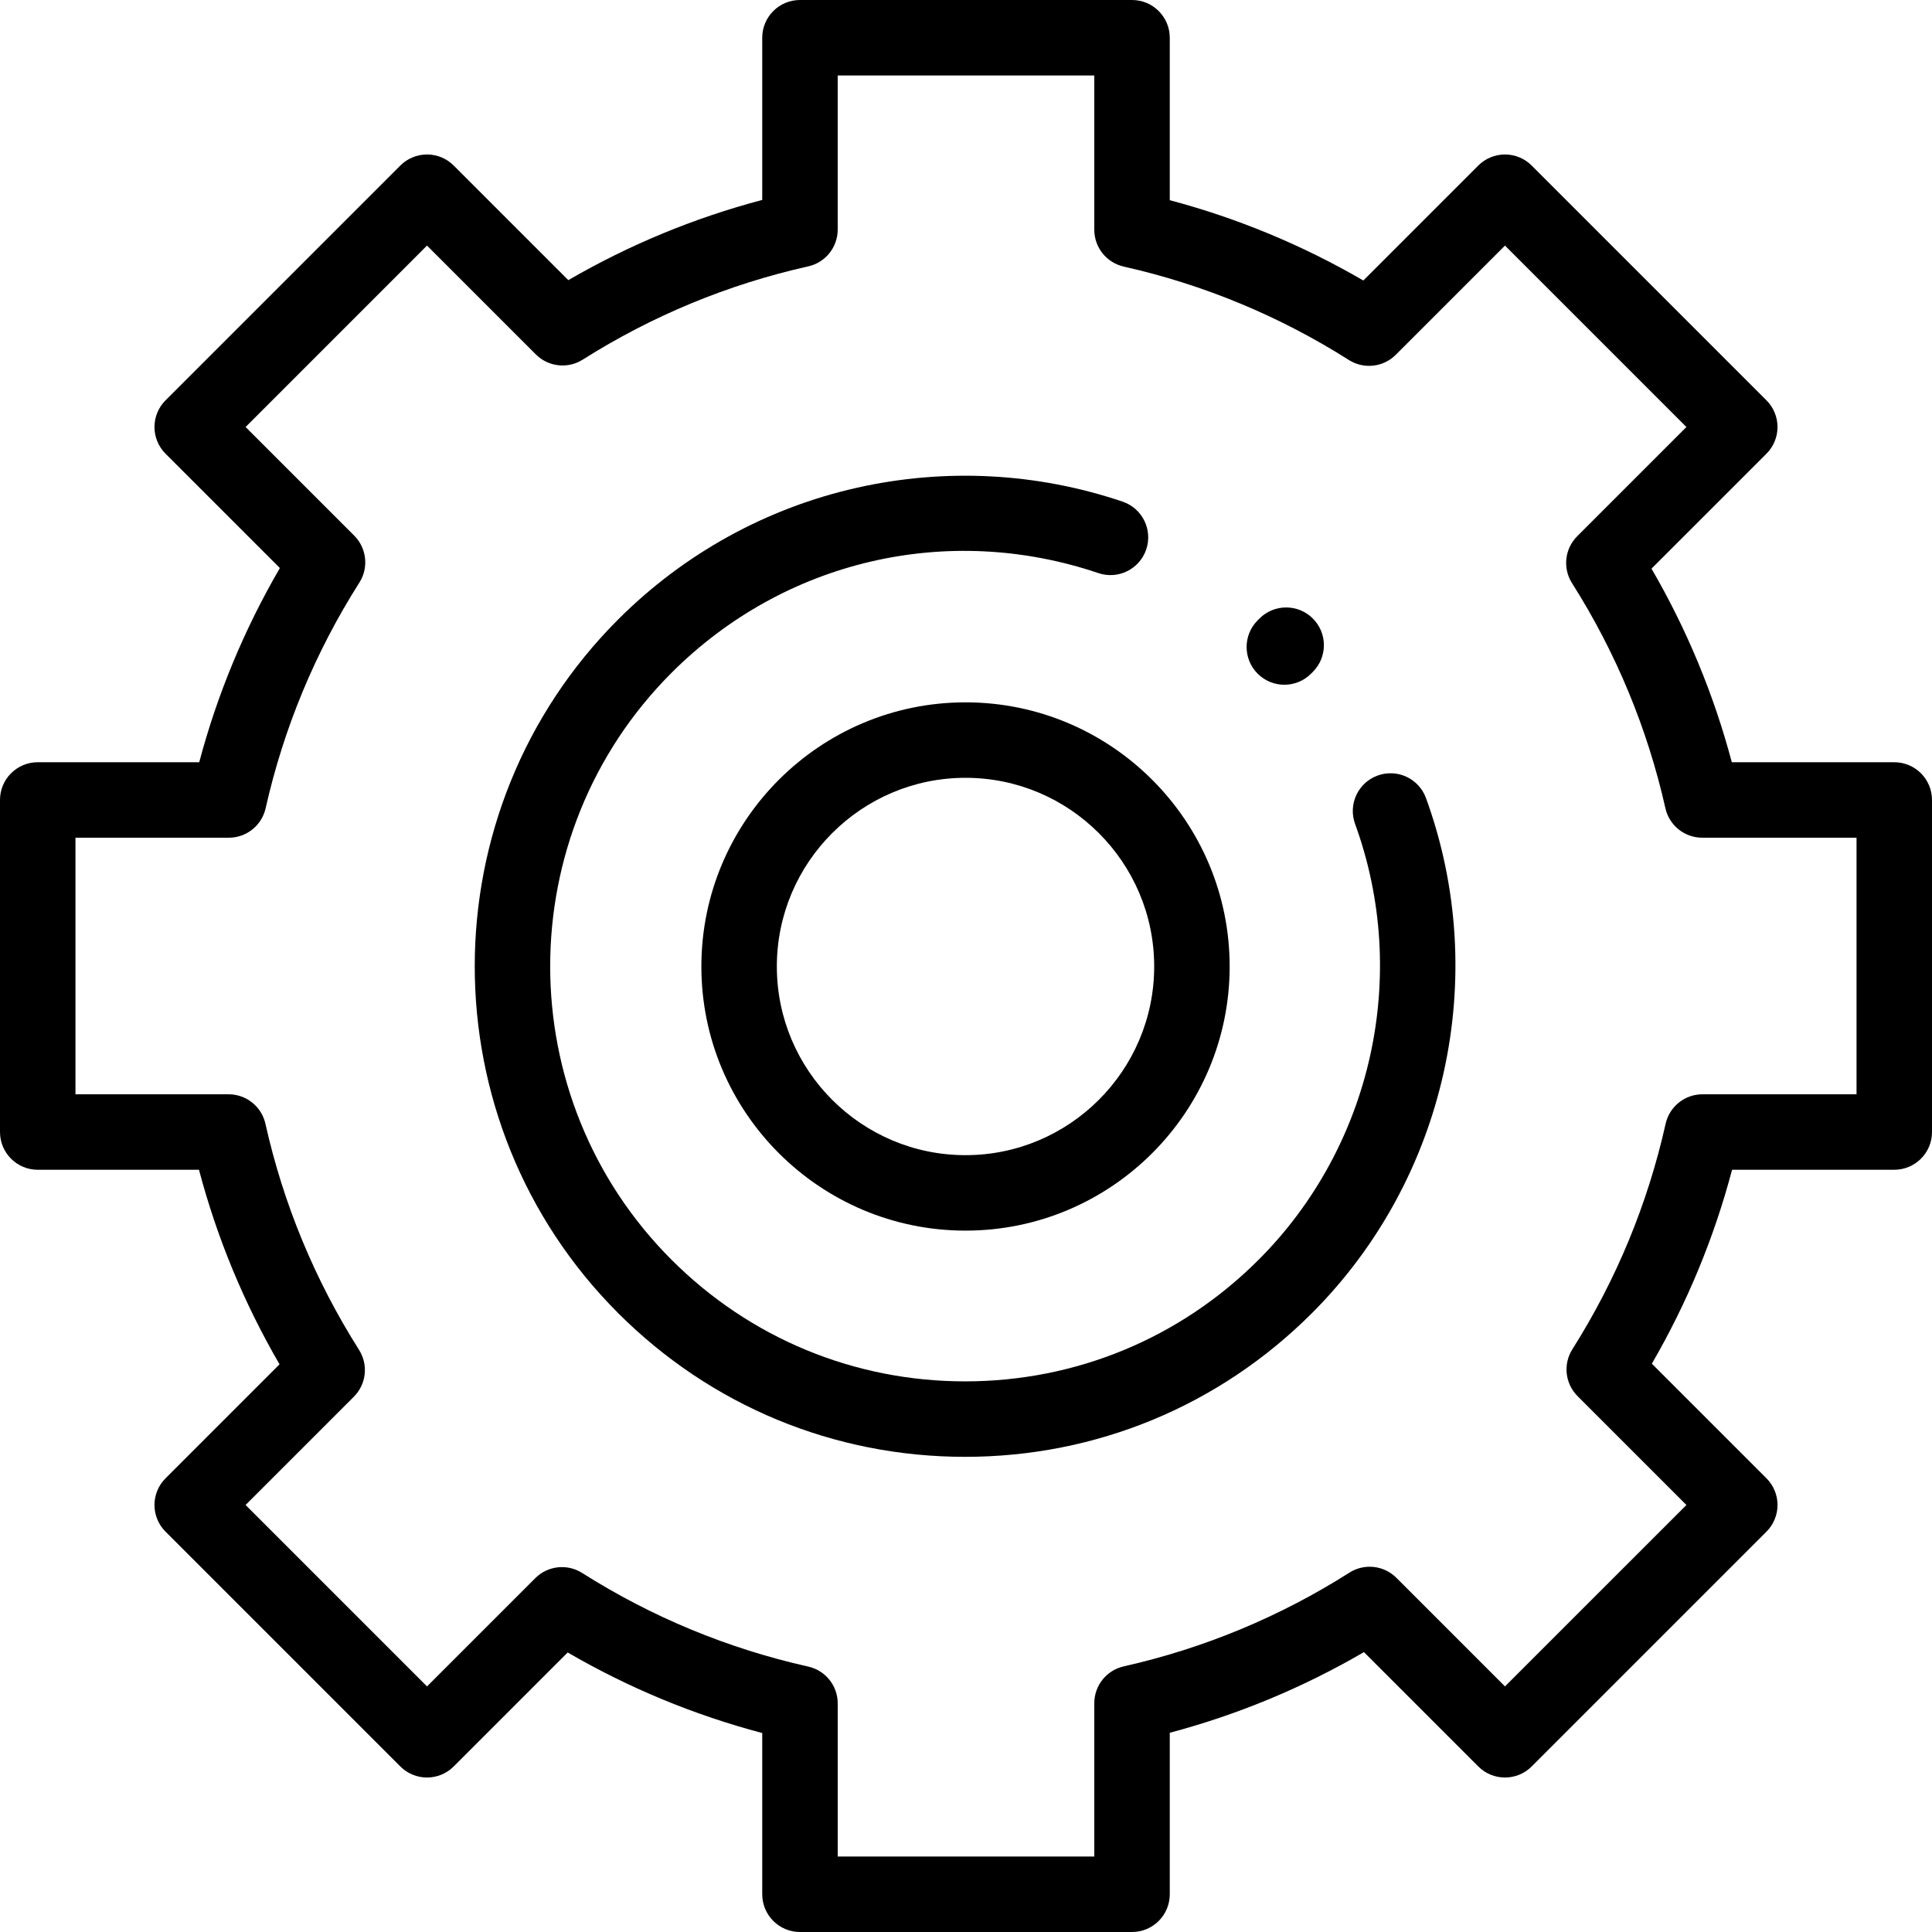
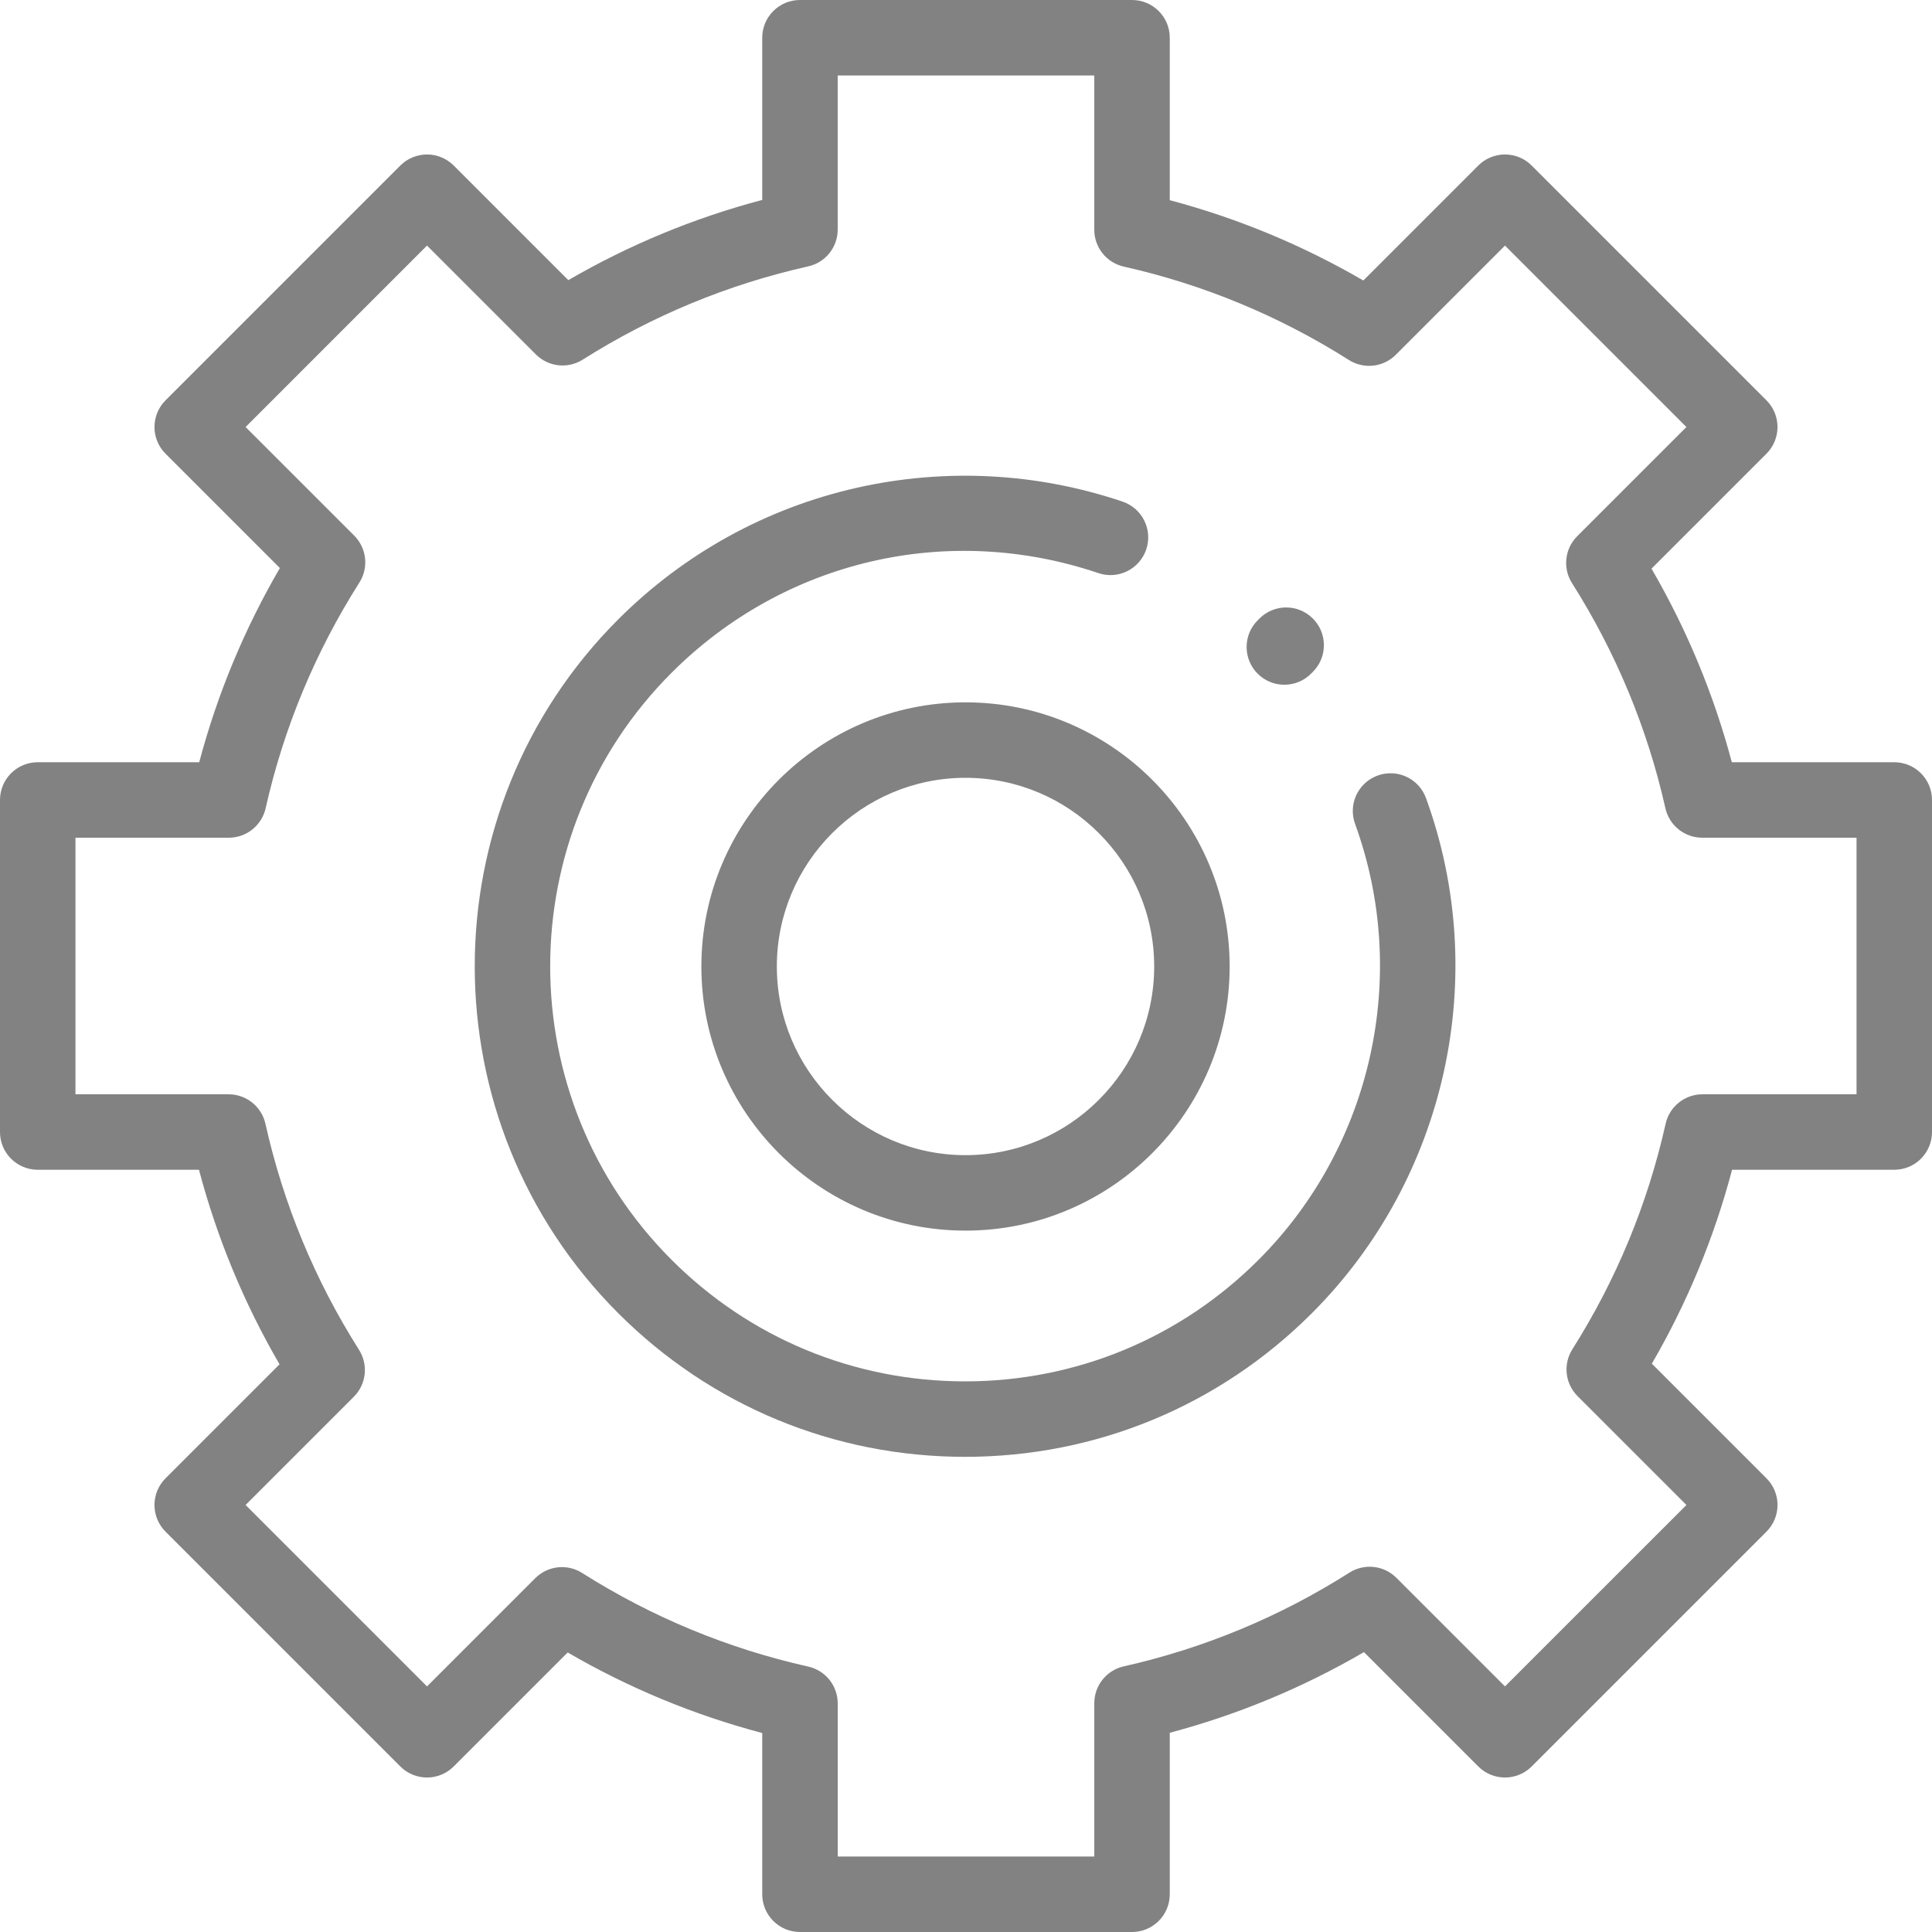
<svg xmlns="http://www.w3.org/2000/svg" height="512pt" version="1.1" viewBox="0 0 512 512" width="512pt">
  <g id="surface1">
-     <path d="M 255.754 386.078 C 221.027 386.078 188.383 372.555 163.828 348 C 113.141 297.312 113.141 214.84 163.828 164.152 C 181.297 146.684 203.219 134.609 227.219 129.23 C 250.566 124.004 274.867 125.281 297.492 132.934 C 302.723 134.703 305.531 140.379 303.762 145.609 C 301.992 150.84 296.316 153.648 291.086 151.879 C 251.121 138.363 207.777 148.488 177.969 178.297 C 135.082 221.188 135.082 290.973 177.969 333.859 C 198.746 354.637 226.371 366.078 255.754 366.078 C 285.133 366.078 312.758 354.637 333.535 333.859 C 363.66 303.734 373.699 258.395 359.109 218.344 C 357.219 213.156 359.895 207.414 365.082 205.527 C 370.273 203.637 376.012 206.309 377.902 211.5 C 395.141 258.82 383.277 312.402 347.676 348 C 323.121 372.555 290.477 386.078 255.754 386.078 Z M 255.754 386.078 " style=" stroke:none;fill-rule:nonzero;fill:rgb(0%,0%,0%);fill-opacity:1;" />
-     <path d="M 300 512 L 212 512 C 206.477 512 202 507.523 202 502 L 202 459.27 C 183.922 454.492 166.641 447.336 150.445 437.922 L 120.234 468.133 C 118.359 470.008 115.816 471.062 113.164 471.062 C 110.512 471.062 107.969 470.008 106.094 468.133 L 43.867 405.906 C 41.992 404.031 40.938 401.488 40.938 398.836 C 40.938 396.184 41.992 393.641 43.867 391.766 L 74.078 361.555 C 64.664 345.359 57.508 328.078 52.73 310 L 10 310 C 4.477 310 0 305.523 0 300 L 0 212 C 0 206.477 4.477 202 10 202 L 52.797 202 C 57.59 183.953 64.758 166.703 74.172 150.539 L 43.867 120.234 C 41.992 118.359 40.938 115.816 40.938 113.164 C 40.938 110.512 41.992 107.969 43.867 106.094 L 106.094 43.867 C 107.969 41.992 110.512 40.938 113.164 40.938 C 115.816 40.938 118.359 41.992 120.234 43.867 L 150.609 74.242 C 166.758 64.871 183.984 57.746 202 52.984 L 202 10 C 202 4.477 206.477 0 212 0 L 300 0 C 305.523 0 310 4.477 310 10 L 310 53.051 C 327.98 57.828 345.18 64.965 361.297 74.336 L 391.762 43.867 C 393.637 41.992 396.184 40.938 398.836 40.938 C 401.484 40.938 404.031 41.992 405.906 43.867 L 468.133 106.094 C 470.008 107.969 471.059 110.512 471.059 113.164 C 471.059 115.816 470.008 118.359 468.133 120.234 L 437.664 150.699 C 447.035 166.82 454.172 184.016 458.949 202 L 502 202 C 507.523 202 512 206.477 512 212 L 512 300 C 512 305.523 507.523 310 502 310 L 459.016 310 C 454.254 328.016 447.129 345.242 437.758 361.391 L 468.133 391.766 C 470.008 393.641 471.062 396.184 471.062 398.836 C 471.062 401.488 470.008 404.031 468.133 405.906 L 405.906 468.133 C 402.004 472.035 395.672 472.035 391.766 468.133 L 361.461 437.828 C 345.297 447.242 328.043 454.41 310 459.203 L 310 502 C 310 507.523 305.523 512 300 512 Z M 222 492 L 290 492 L 290 451.363 C 290 446.684 293.242 442.633 297.805 441.605 C 319.055 436.824 339.18 428.465 357.617 416.762 C 361.57 414.25 366.738 414.82 370.051 418.133 L 398.836 446.918 L 446.922 398.836 L 418.074 369.988 C 414.766 366.684 414.191 361.527 416.691 357.574 C 428.344 339.145 436.656 319.039 441.406 297.816 C 442.426 293.25 446.48 290 451.164 290 L 492 290 L 492 222 L 451.109 222 C 446.43 222 442.379 218.758 441.352 214.195 C 436.582 193.008 428.254 172.934 416.598 154.531 C 414.094 150.578 414.664 145.418 417.973 142.109 L 446.918 113.164 L 398.836 65.082 L 369.891 94.027 C 366.582 97.336 361.422 97.906 357.469 95.402 C 339.07 83.746 318.996 75.418 297.805 70.648 C 293.242 69.621 290 65.57 290 60.895 L 290 20 L 222 20 L 222 60.836 C 222 65.52 218.754 69.574 214.184 70.594 C 192.961 75.344 172.855 83.656 154.426 95.309 C 150.473 97.809 145.316 97.234 142.012 93.926 L 113.164 65.078 L 65.082 113.164 L 93.871 141.949 C 97.184 145.262 97.75 150.43 95.242 154.383 C 83.535 172.82 75.18 192.945 70.395 214.195 C 69.367 218.758 65.316 222 60.641 222 L 20 222 L 20 290 L 60.582 290 C 65.266 290 69.32 293.246 70.344 297.816 C 75.102 319.102 83.449 339.254 95.148 357.723 C 97.652 361.676 97.082 366.836 93.773 370.145 L 65.082 398.836 L 113.164 446.918 L 141.855 418.23 C 145.164 414.918 150.324 414.348 154.277 416.852 C 172.746 428.551 192.902 436.898 214.184 441.66 C 218.754 442.68 222.004 446.734 222.004 451.418 L 222.004 492 Z M 222 492 " style=" stroke:none;fill-rule:nonzero;fill:rgb(0%,0%,0%);fill-opacity:1;" />
-     <path d="M 255.871 326.129 C 217.273 326.129 185.871 294.727 185.871 256.129 C 185.871 217.527 217.273 186.129 255.871 186.129 C 294.473 186.129 325.871 217.527 325.871 256.129 C 325.871 294.727 294.473 326.129 255.871 326.129 Z M 255.871 206.129 C 228.305 206.129 205.871 228.559 205.871 256.129 C 205.871 283.695 228.305 306.129 255.871 306.129 C 283.441 306.129 305.871 283.695 305.871 256.129 C 305.871 228.559 283.441 206.129 255.871 206.129 Z M 255.871 206.129 " style=" stroke:none;fill-rule:nonzero;fill:rgb(0%,0%,0%);fill-opacity:1;" />
-     <path d="M 340.363 181.465 C 337.809 181.465 335.25 180.488 333.297 178.539 C 329.391 174.637 329.387 168.305 333.289 164.398 L 333.773 163.914 C 337.676 160.008 344.008 160.004 347.914 163.91 C 351.82 167.812 351.824 174.145 347.922 178.051 L 347.441 178.531 C 345.488 180.488 342.926 181.465 340.363 181.465 Z M 340.363 181.465 " style=" stroke:none;fill-rule:nonzero;fill:rgb(0%,0%,0%);fill-opacity:1;" />
+     <path d="M 255.754 386.078 C 221.027 386.078 188.383 372.555 163.828 348 C 113.141 297.312 113.141 214.84 163.828 164.152 C 181.297 146.684 203.219 134.609 227.219 129.23 C 250.566 124.004 274.867 125.281 297.492 132.934 C 302.723 134.703 305.531 140.379 303.762 145.609 C 301.992 150.84 296.316 153.648 291.086 151.879 C 251.121 138.363 207.777 148.488 177.969 178.297 C 135.082 221.188 135.082 290.973 177.969 333.859 C 198.746 354.637 226.371 366.078 255.754 366.078 C 285.133 366.078 312.758 354.637 333.535 333.859 C 363.66 303.734 373.699 258.395 359.109 218.344 C 357.219 213.156 359.895 207.414 365.082 205.527 C 370.273 203.637 376.012 206.309 377.902 211.5 C 395.141 258.82 383.277 312.402 347.676 348 C 323.121 372.555 290.477 386.078 255.754 386.078 Z M 255.754 386.078 " style=" stroke:none;fill-rule:nonzero;fill:rgb(51%,51%,51%);fill-opacity:1;" />
+     <path d="M 300 512 L 212 512 C 206.477 512 202 507.523 202 502 L 202 459.27 C 183.922 454.492 166.641 447.336 150.445 437.922 L 120.234 468.133 C 118.359 470.008 115.816 471.062 113.164 471.062 C 110.512 471.062 107.969 470.008 106.094 468.133 L 43.867 405.906 C 41.992 404.031 40.938 401.488 40.938 398.836 C 40.938 396.184 41.992 393.641 43.867 391.766 L 74.078 361.555 C 64.664 345.359 57.508 328.078 52.73 310 L 10 310 C 4.477 310 0 305.523 0 300 L 0 212 C 0 206.477 4.477 202 10 202 L 52.797 202 C 57.59 183.953 64.758 166.703 74.172 150.539 L 43.867 120.234 C 41.992 118.359 40.938 115.816 40.938 113.164 C 40.938 110.512 41.992 107.969 43.867 106.094 L 106.094 43.867 C 107.969 41.992 110.512 40.938 113.164 40.938 C 115.816 40.938 118.359 41.992 120.234 43.867 L 150.609 74.242 C 166.758 64.871 183.984 57.746 202 52.984 L 202 10 C 202 4.477 206.477 0 212 0 L 300 0 C 305.523 0 310 4.477 310 10 L 310 53.051 C 327.98 57.828 345.18 64.965 361.297 74.336 L 391.762 43.867 C 393.637 41.992 396.184 40.938 398.836 40.938 C 401.484 40.938 404.031 41.992 405.906 43.867 L 468.133 106.094 C 470.008 107.969 471.059 110.512 471.059 113.164 C 471.059 115.816 470.008 118.359 468.133 120.234 L 437.664 150.699 C 447.035 166.82 454.172 184.016 458.949 202 L 502 202 C 507.523 202 512 206.477 512 212 L 512 300 C 512 305.523 507.523 310 502 310 L 459.016 310 C 454.254 328.016 447.129 345.242 437.758 361.391 L 468.133 391.766 C 470.008 393.641 471.062 396.184 471.062 398.836 C 471.062 401.488 470.008 404.031 468.133 405.906 L 405.906 468.133 C 402.004 472.035 395.672 472.035 391.766 468.133 L 361.461 437.828 C 345.297 447.242 328.043 454.41 310 459.203 L 310 502 C 310 507.523 305.523 512 300 512 Z M 222 492 L 290 492 L 290 451.363 C 290 446.684 293.242 442.633 297.805 441.605 C 319.055 436.824 339.18 428.465 357.617 416.762 C 361.57 414.25 366.738 414.82 370.051 418.133 L 398.836 446.918 L 446.922 398.836 L 418.074 369.988 C 414.766 366.684 414.191 361.527 416.691 357.574 C 428.344 339.145 436.656 319.039 441.406 297.816 C 442.426 293.25 446.48 290 451.164 290 L 492 290 L 492 222 L 451.109 222 C 446.43 222 442.379 218.758 441.352 214.195 C 436.582 193.008 428.254 172.934 416.598 154.531 C 414.094 150.578 414.664 145.418 417.973 142.109 L 446.918 113.164 L 398.836 65.082 L 369.891 94.027 C 366.582 97.336 361.422 97.906 357.469 95.402 C 339.07 83.746 318.996 75.418 297.805 70.648 C 293.242 69.621 290 65.57 290 60.895 L 290 20 L 222 20 L 222 60.836 C 222 65.52 218.754 69.574 214.184 70.594 C 192.961 75.344 172.855 83.656 154.426 95.309 C 150.473 97.809 145.316 97.234 142.012 93.926 L 113.164 65.078 L 65.082 113.164 L 93.871 141.949 C 97.184 145.262 97.75 150.43 95.242 154.383 C 83.535 172.82 75.18 192.945 70.395 214.195 C 69.367 218.758 65.316 222 60.641 222 L 20 222 L 20 290 L 60.582 290 C 65.266 290 69.32 293.246 70.344 297.816 C 75.102 319.102 83.449 339.254 95.148 357.723 C 97.652 361.676 97.082 366.836 93.773 370.145 L 65.082 398.836 L 113.164 446.918 L 141.855 418.23 C 145.164 414.918 150.324 414.348 154.277 416.852 C 172.746 428.551 192.902 436.898 214.184 441.66 C 218.754 442.68 222.004 446.734 222.004 451.418 L 222.004 492 Z M 222 492 " style=" stroke:none;fill-rule:nonzero;fill:rgb(51%,51%,51%);fill-opacity:1;" />
+     <path d="M 255.871 326.129 C 217.273 326.129 185.871 294.727 185.871 256.129 C 185.871 217.527 217.273 186.129 255.871 186.129 C 294.473 186.129 325.871 217.527 325.871 256.129 C 325.871 294.727 294.473 326.129 255.871 326.129 Z M 255.871 206.129 C 228.305 206.129 205.871 228.559 205.871 256.129 C 205.871 283.695 228.305 306.129 255.871 306.129 C 283.441 306.129 305.871 283.695 305.871 256.129 C 305.871 228.559 283.441 206.129 255.871 206.129 Z M 255.871 206.129 " style=" stroke:none;fill-rule:nonzero;fill:rgb(51%,51%,51%);fill-opacity:1;" />
+     <path d="M 340.363 181.465 C 337.809 181.465 335.25 180.488 333.297 178.539 C 329.391 174.637 329.387 168.305 333.289 164.398 L 333.773 163.914 C 337.676 160.008 344.008 160.004 347.914 163.91 C 351.82 167.812 351.824 174.145 347.922 178.051 L 347.441 178.531 C 345.488 180.488 342.926 181.465 340.363 181.465 Z M 340.363 181.465 " style=" stroke:none;fill-rule:nonzero;fill:rgb(51%,51%,51%);fill-opacity:1;" />
  </g>
</svg>
